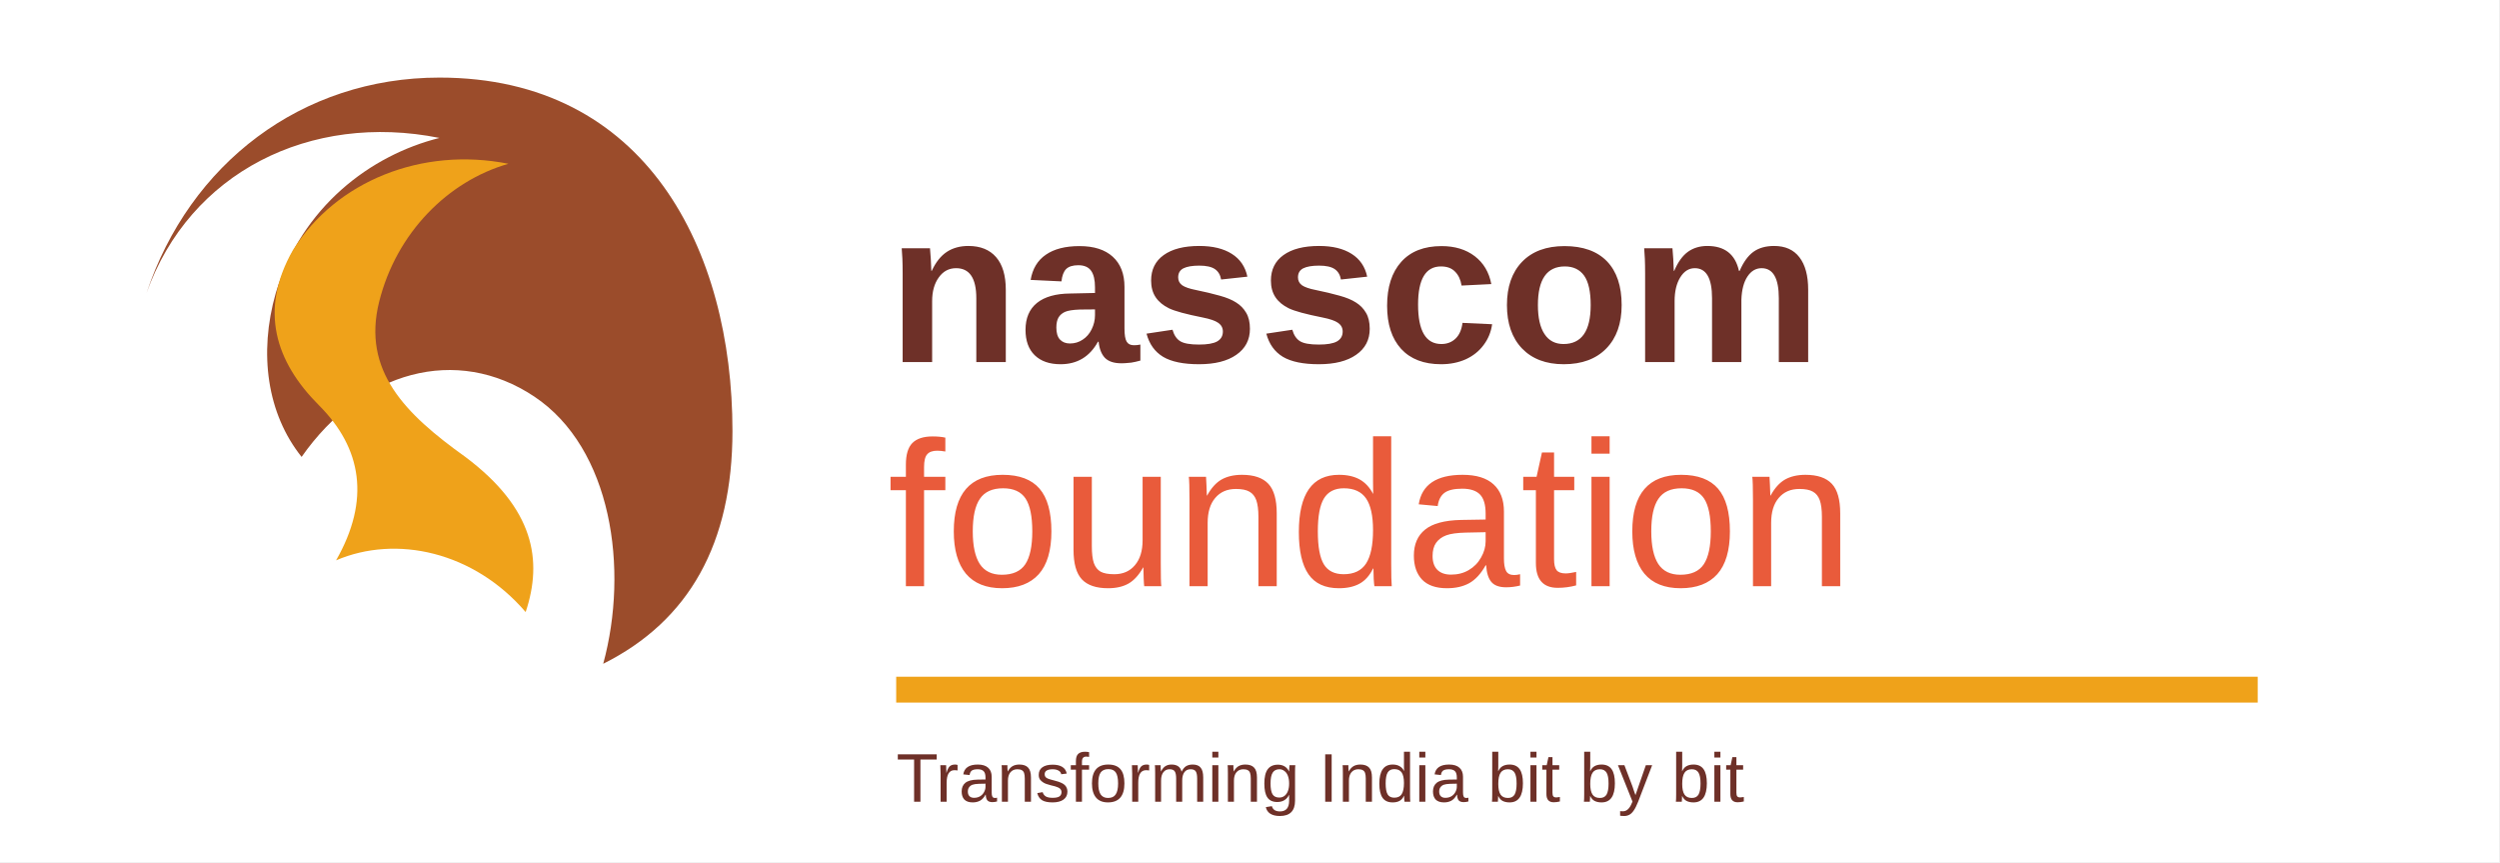
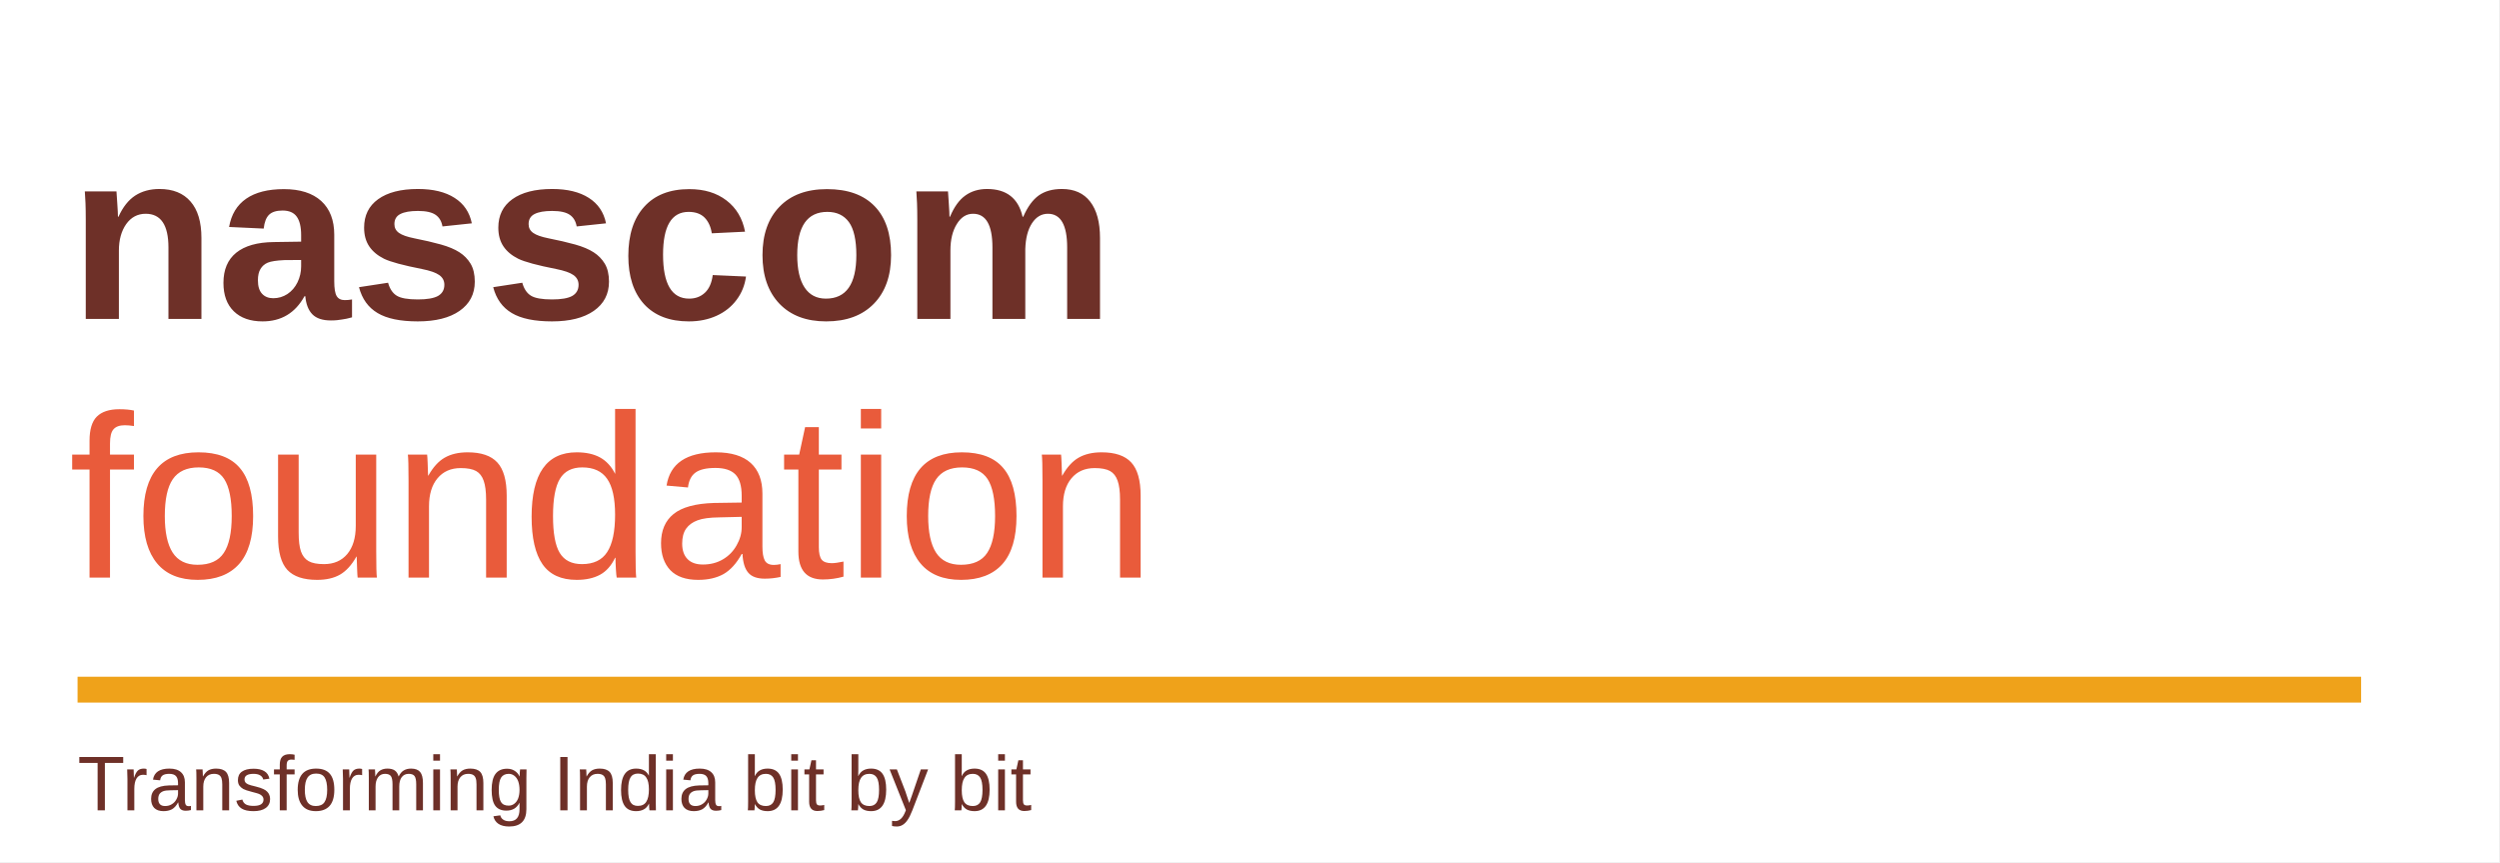
<svg xmlns="http://www.w3.org/2000/svg" viewBox="0 0 290 100" role="img">
  <rect width="290" height="100" fill="white" />
-   <path d="M17 34c5-15 18-25 34-25 24 0 34 20 34 41 0 13-5 22-15 27 3-11 1-25-8-31-9-6-20-3-27 7-4-5-5-12-3-19 3-10 11-16 19-18-15-3-29 4-34 18Z" fill="#9b4c2b" />
-   <path d="M34 29c5-8 15-12 25-10-7 2-13 8-15 16-2 8 3 13 10 18 8 6 9 12 7 18-6-7-15-9-22-6 4-7 3-13-2-18-5-5-7-11-3-18Z" fill="#efa21a" />
-   <text x="103" y="42" fill="#6e3028" font-family="Arial,sans-serif" font-size="25" font-weight="700">nasscom</text>
-   <text x="103" y="68" fill="#e95b3b" font-family="Arial,sans-serif" font-size="24">foundation</text>
-   <path d="M104 80h158" stroke="#efa21a" stroke-width="3" />
-   <text x="104" y="93" fill="#6e3028" font-family="Arial,sans-serif" font-size="8">Transforming India bit by bit</text>
+   <text x="8" y="37" fill="#6e3028" font-family="Arial,sans-serif" font-size="28" font-weight="700">nasscom</text>
+   <text x="8" y="67" fill="#e95b3b" font-family="Arial,sans-serif" font-size="27">foundation</text>
+   <path d="M9 80h265" stroke="#efa21a" stroke-width="3" />
+   <text x="9" y="94" fill="#6e3028" font-family="Arial,sans-serif" font-size="9">Transforming India bit by bit</text>
</svg>
